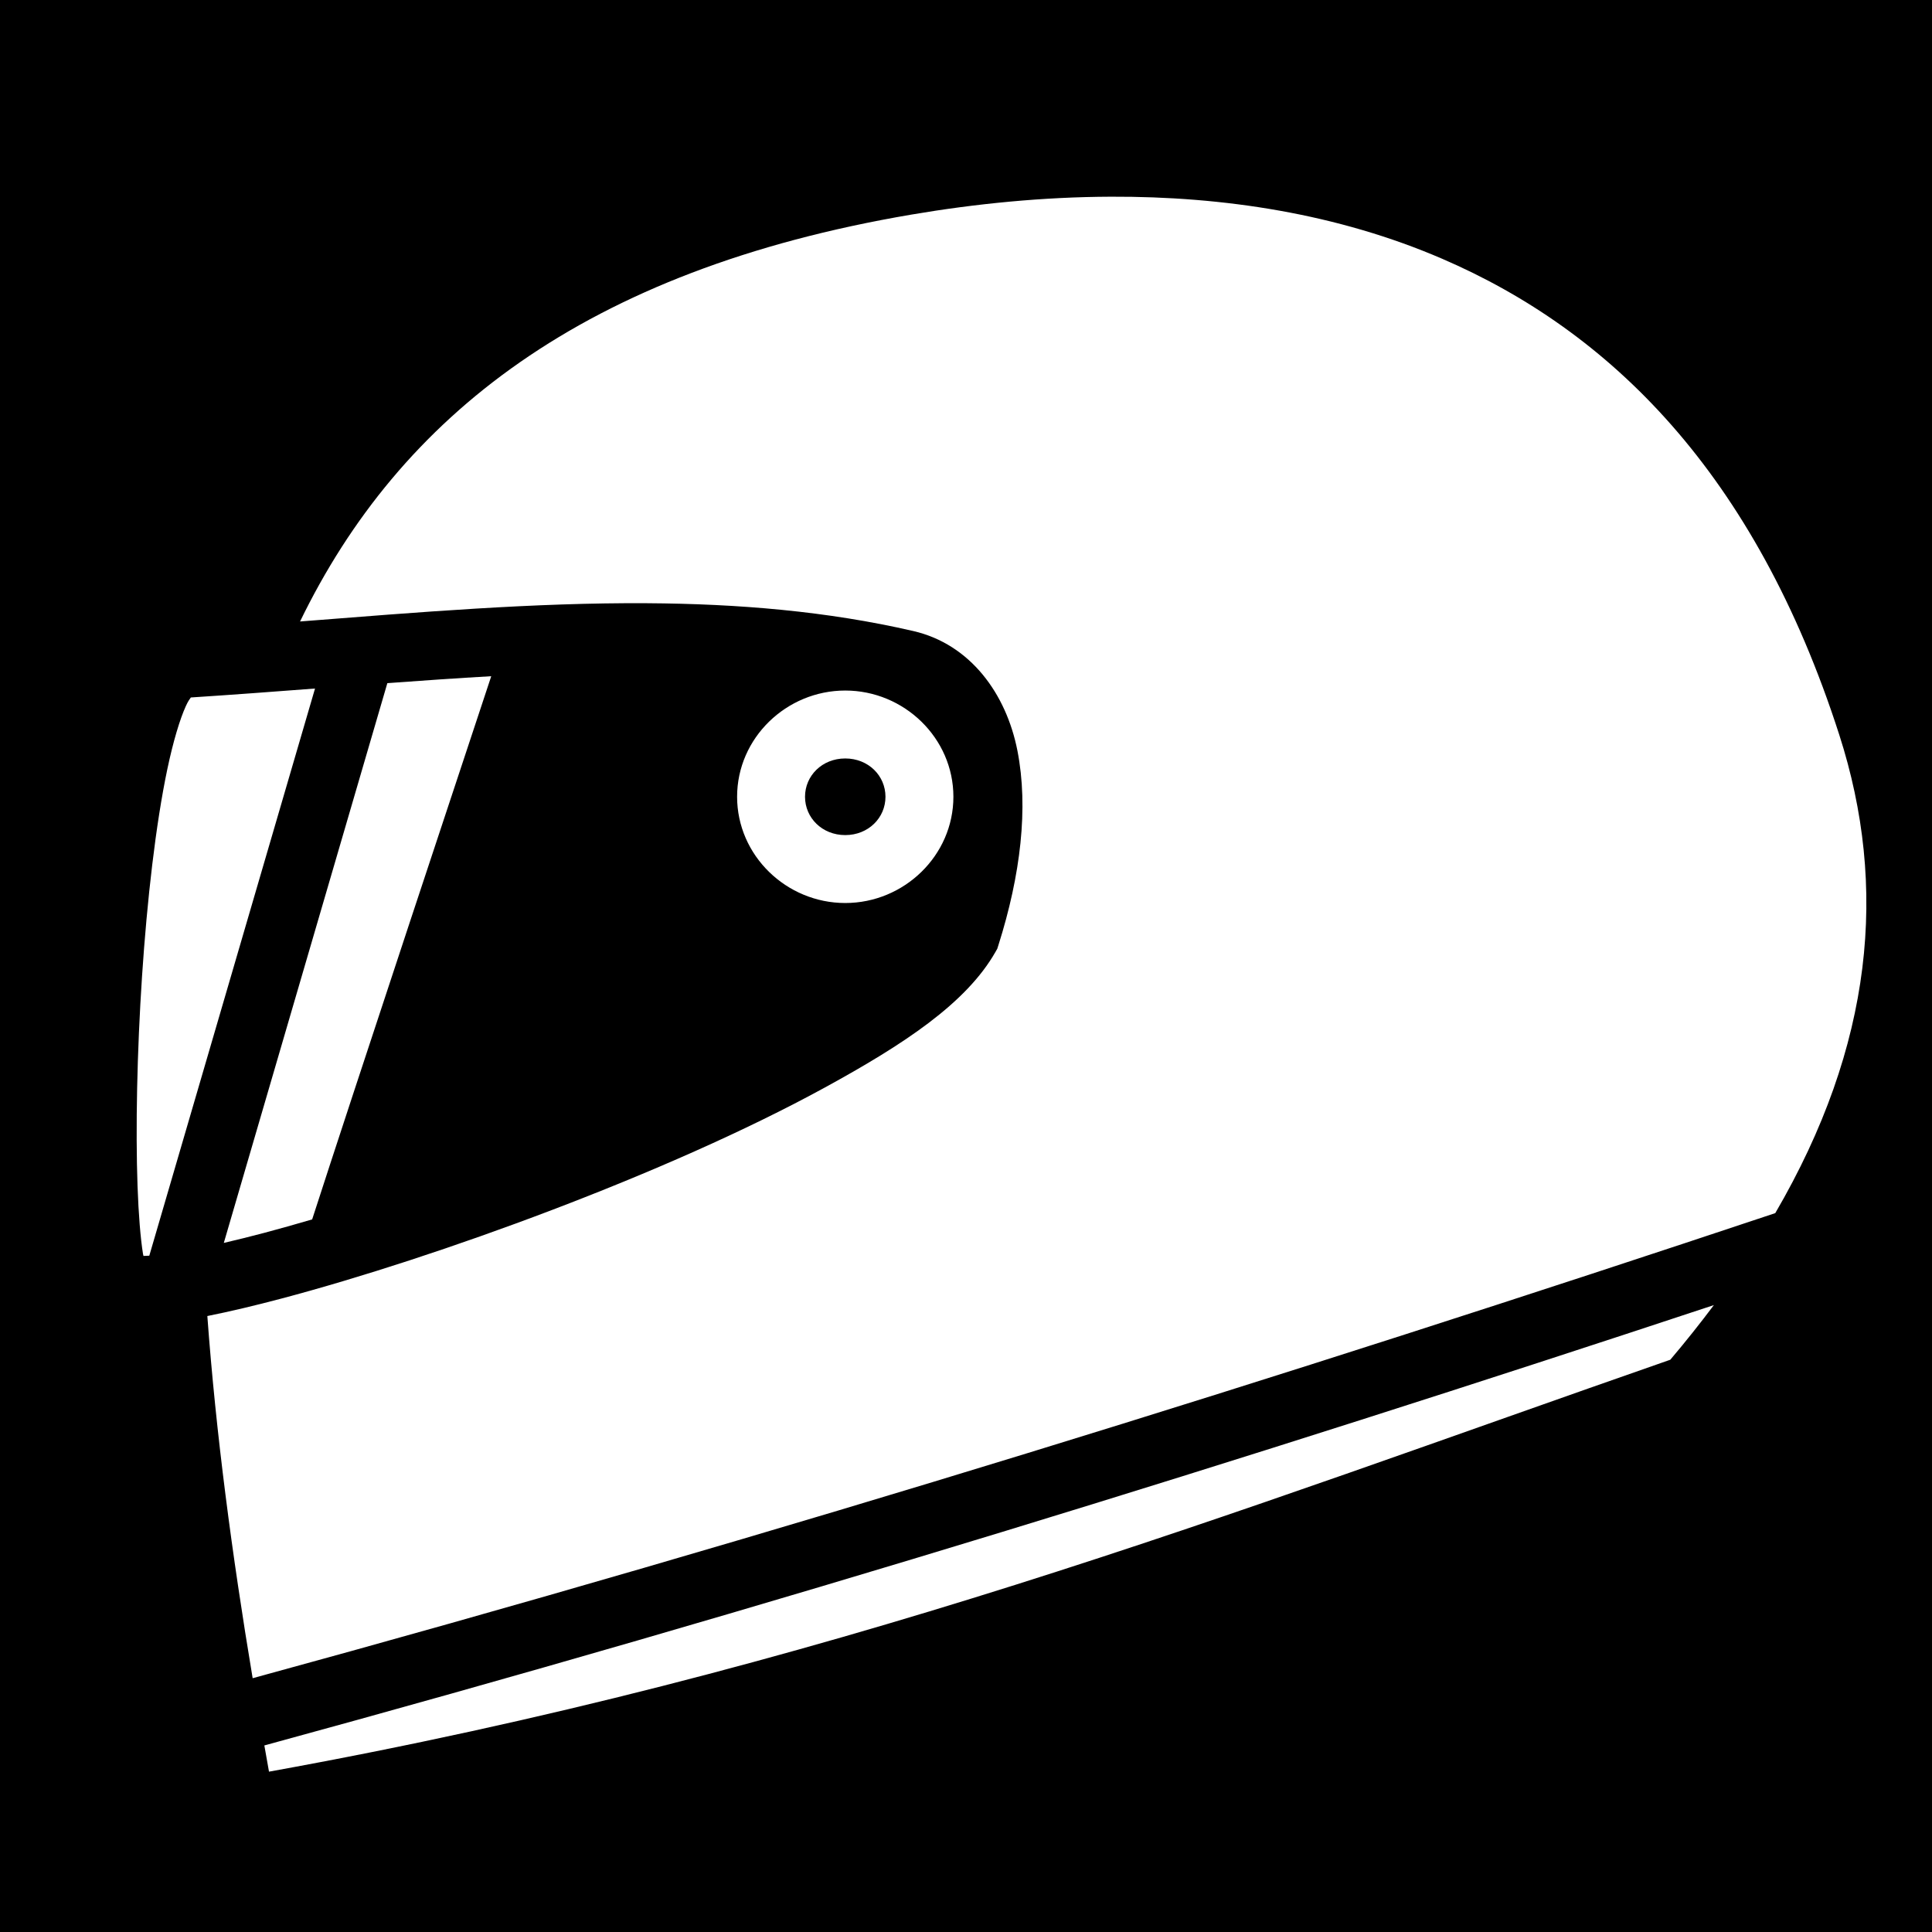
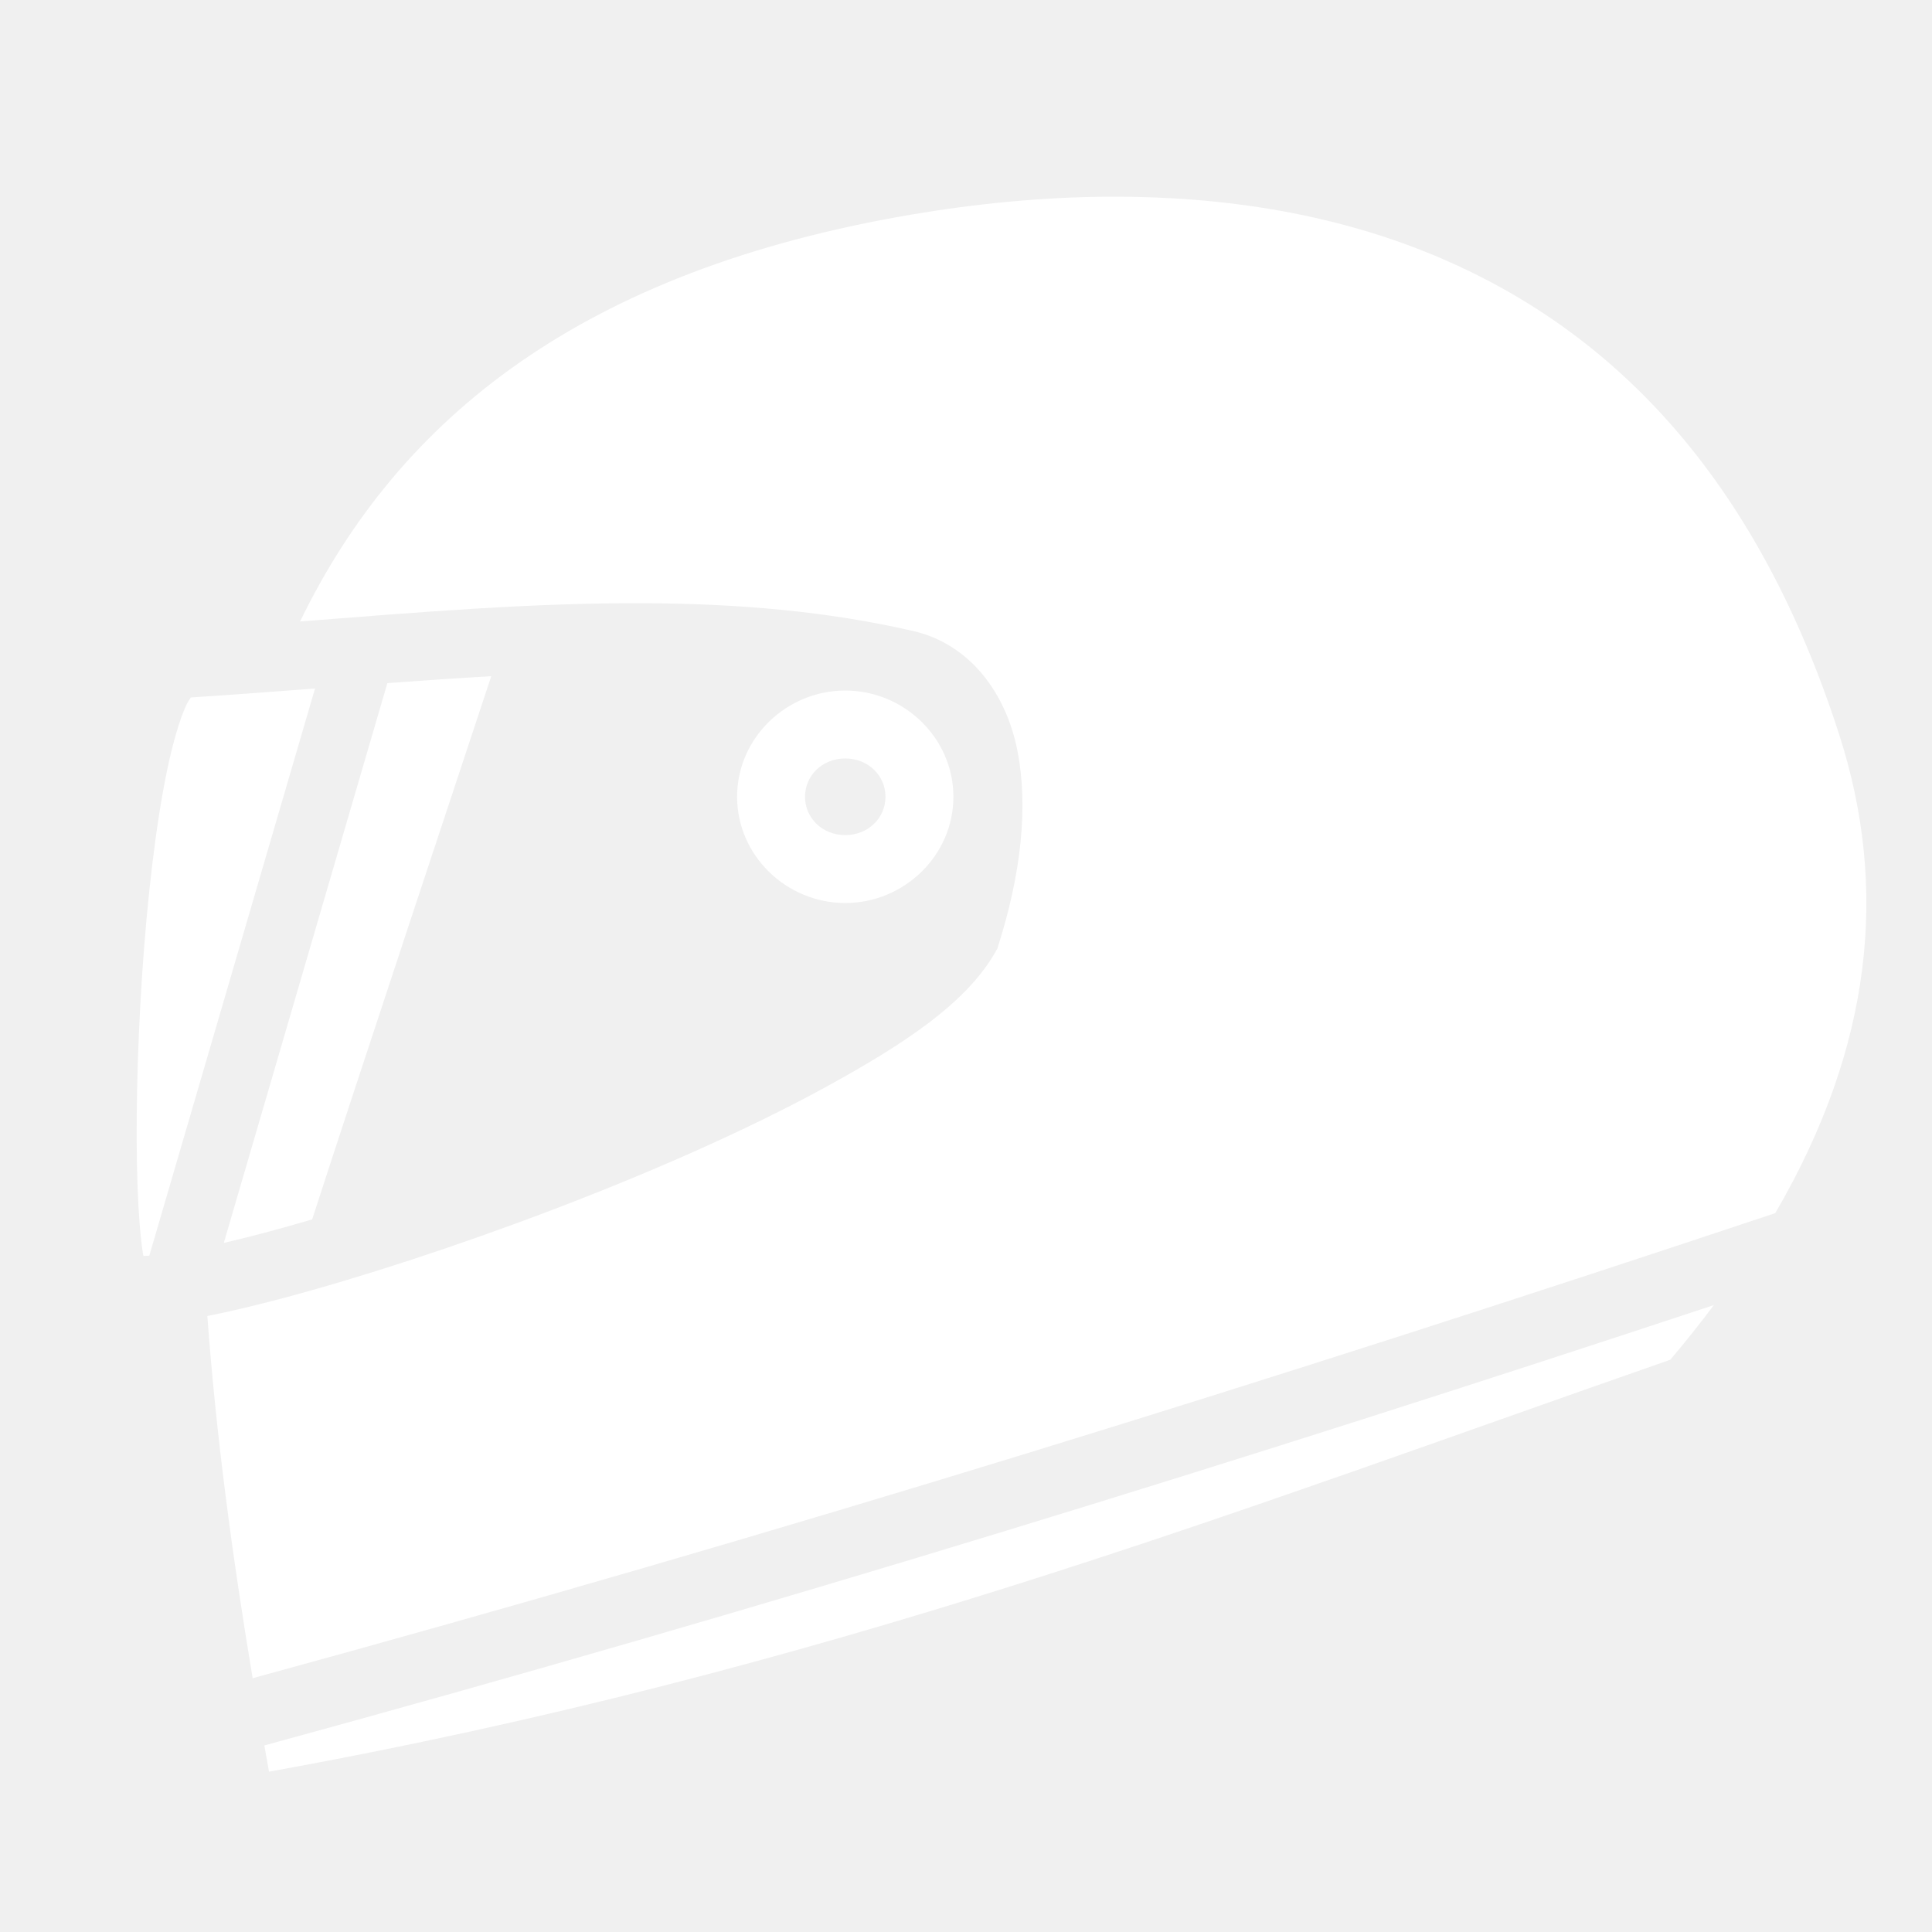
<svg xmlns="http://www.w3.org/2000/svg" viewBox="0 0 512 512">
-   <path d="M0 0h512v512H0z" />
  <path fill="#fff" d="M294.396 52.127c-17.944.066-35.777 1.834-52.886 4.746-86.727 14.76-135.612 53.467-161.99 107.824 31.215-2.434 62.002-5.024 91.966-4.838 24.114.15 47.696 2.097 70.54 7.37 15.15 3.5 24.652 16.647 27.607 31.735 2.954 15.088.858 32.92-5.055 51.553l-.287.904-.468.826c-7.762 13.64-24.263 24.498-45.295 35.994-21.032 11.497-46.695 22.693-72.27 32.428-25.574 9.735-51.012 17.98-71.575 23.437-7.254 1.925-13.85 3.48-19.735 4.657 2.275 31.13 6.562 63.38 12.008 95.98 140.118-38.25 273.5-79.888 403.51-123.254 25.935-44.457 29.927-86.448 16.967-126.734-22.393-69.605-60.9-107.048-105.215-126.168-27.696-11.95-57.913-16.57-87.82-16.46zM130.184 179.205c-9.06.51-18.265 1.156-27.532 1.836L59.31 329.386c3.384-.79 6.936-1.663 10.754-2.676 4.004-1.063 8.27-2.27 12.66-3.554 10.022-31.07 43.3-131.415 47.46-143.95zm-46.7 3.262c-10.868.826-21.824 1.654-32.908 2.37-.32.445-.714.947-1.318 2.267-1.58 3.45-3.375 9.418-4.912 16.724-3.075 14.612-5.37 34.727-6.705 54.877-1.333 20.15-1.73 40.438-1.193 55.582.268 7.572.79 13.905 1.442 17.96.048.306.078.312.13.59.46-.01 1.033-.044 1.546-.064l43.918-150.306zM224 183c-15.596 0-28.66 12.582-28.66 28.152s13.064 28.155 28.66 28.155 28.66-12.584 28.66-28.155c0-15.57-13.064-28.152-28.66-28.152zm0 18c6.12 0 10.66 4.567 10.66 10.152 0 5.586-4.54 10.155-10.66 10.155s-10.66-4.57-10.66-10.155c0-5.585 4.54-10.152 10.66-10.152zm230.19 144.865C330.383 386.852 203.285 426.23 70.054 462.56c.413 2.317.81 4.63 1.232 6.948 147.607-26.65 255.974-68.965 371.36-109.164 4.118-4.857 7.947-9.68 11.546-14.48z" />
</svg>
